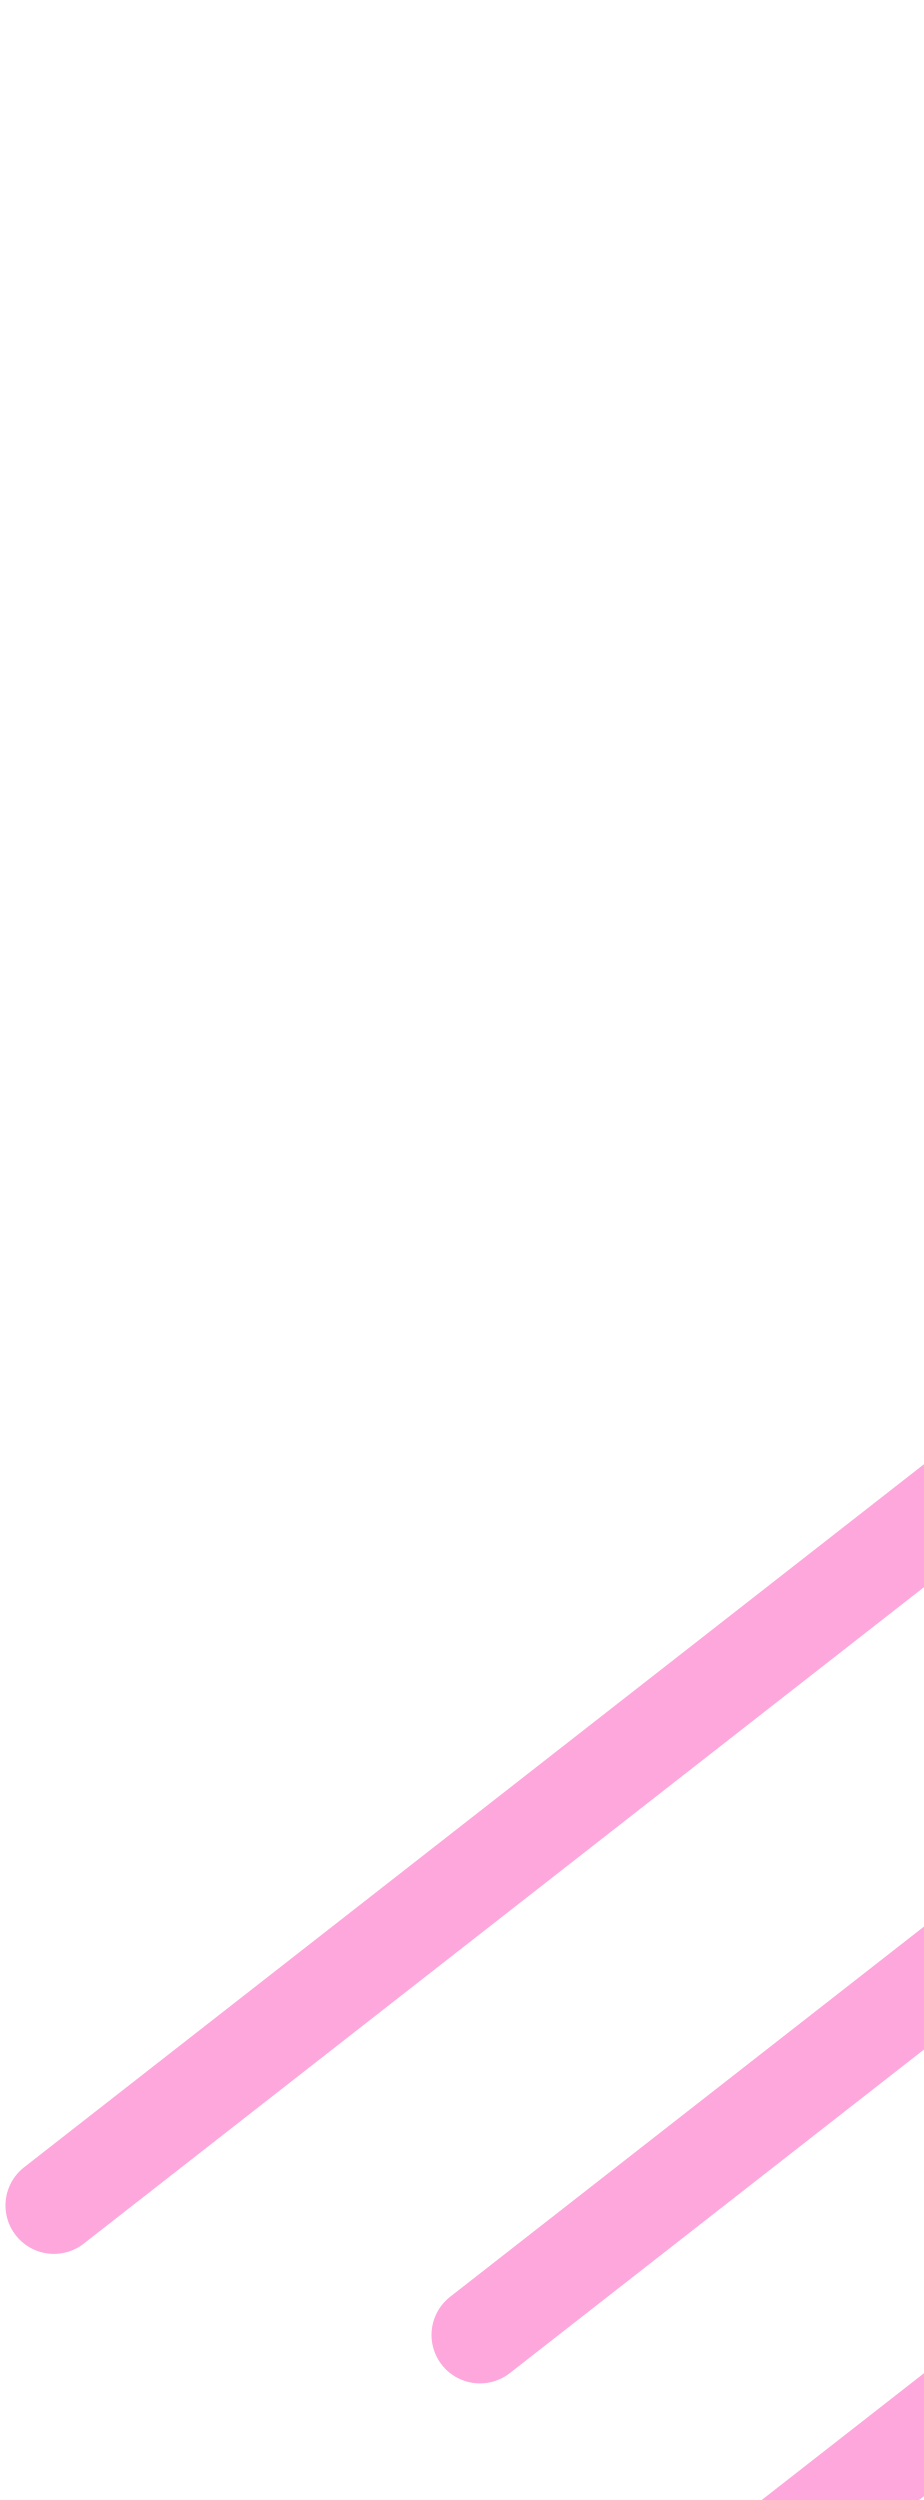
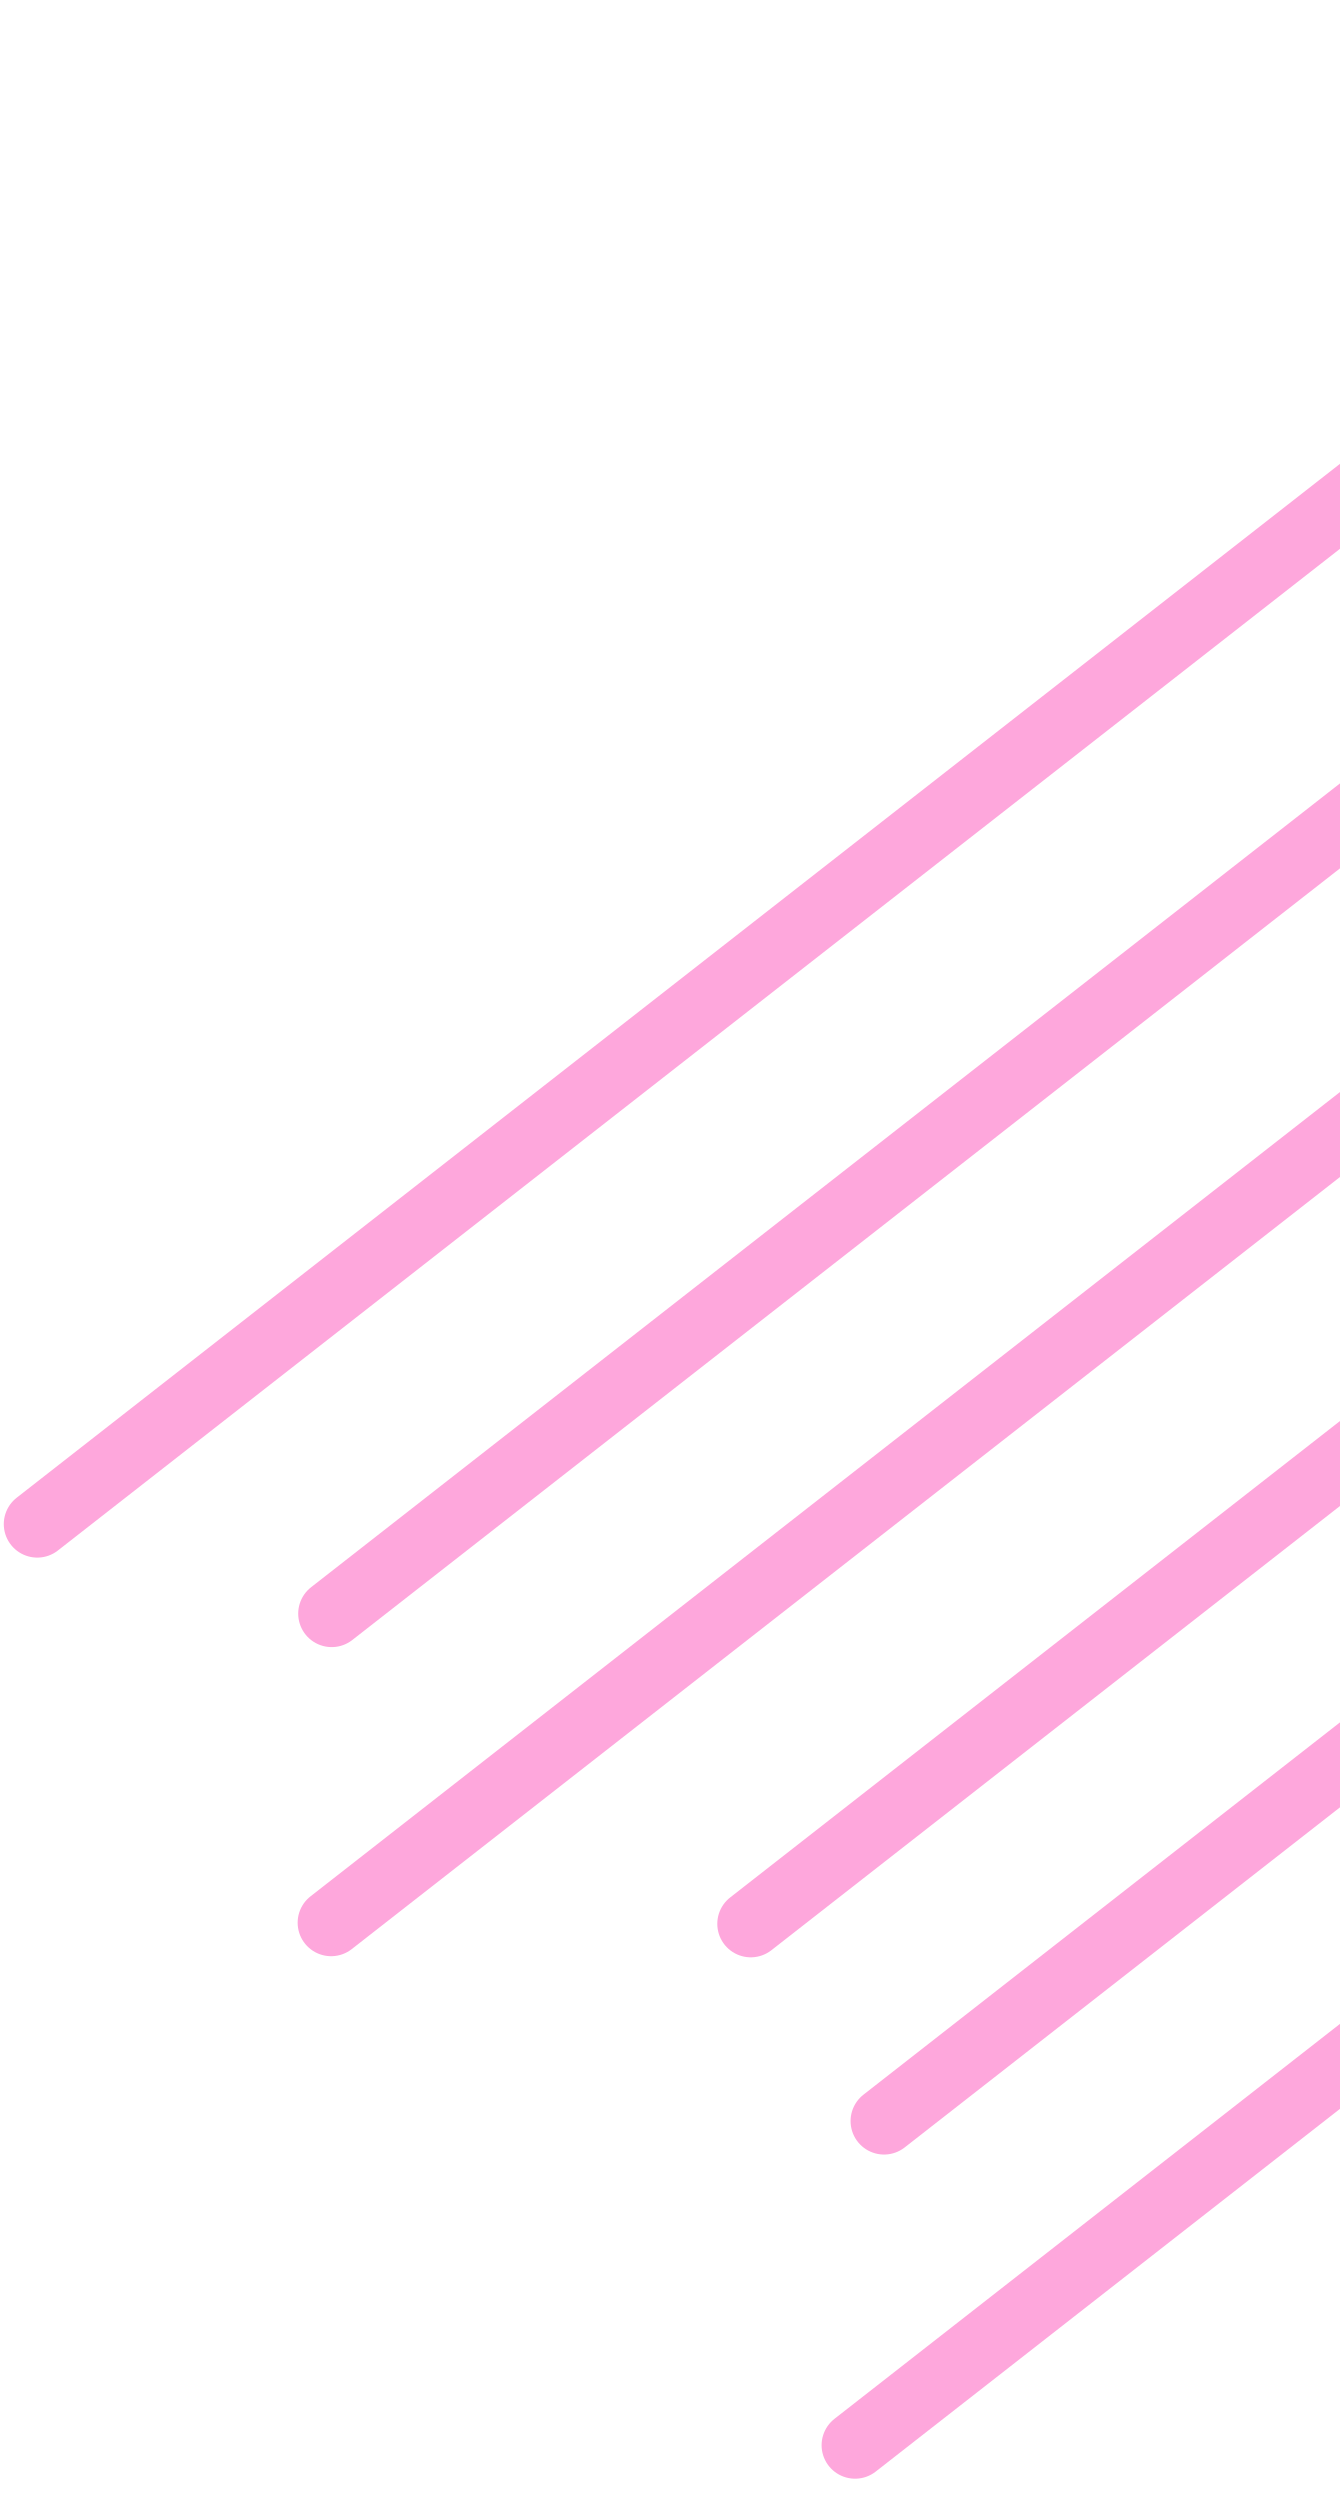
- <svg xmlns="http://www.w3.org/2000/svg" viewBox="0 0 143 387" fill="none">
+ <svg xmlns="http://www.w3.org/2000/svg" viewBox="0 0 300 560" fill="none">
  <path d="M74.297 361.452L253.761 221.239L433.225 81.027" stroke="#FEA7DC" stroke-width="15" stroke-linecap="round" />
  <path d="M8.347 341.404L435.051 8.027" stroke="#FEA7DC" stroke-width="15" stroke-linecap="round" />
  <path d="M74.173 430.689L430.844 152.027" stroke="#FEA7DC" stroke-width="15" stroke-linecap="round" />
  <path d="M191.537 547.728L394.079 389.484" stroke="#FEA7DC" stroke-width="15" stroke-linecap="round" />
  <path d="M198.027 475.119L393.314 322.544" stroke="#FEA7DC" stroke-width="15" stroke-linecap="round" />
  <path d="M168.173 430.941L440.691 218.027" stroke="#FEA7DC" stroke-width="15" stroke-linecap="round" />
</svg>
